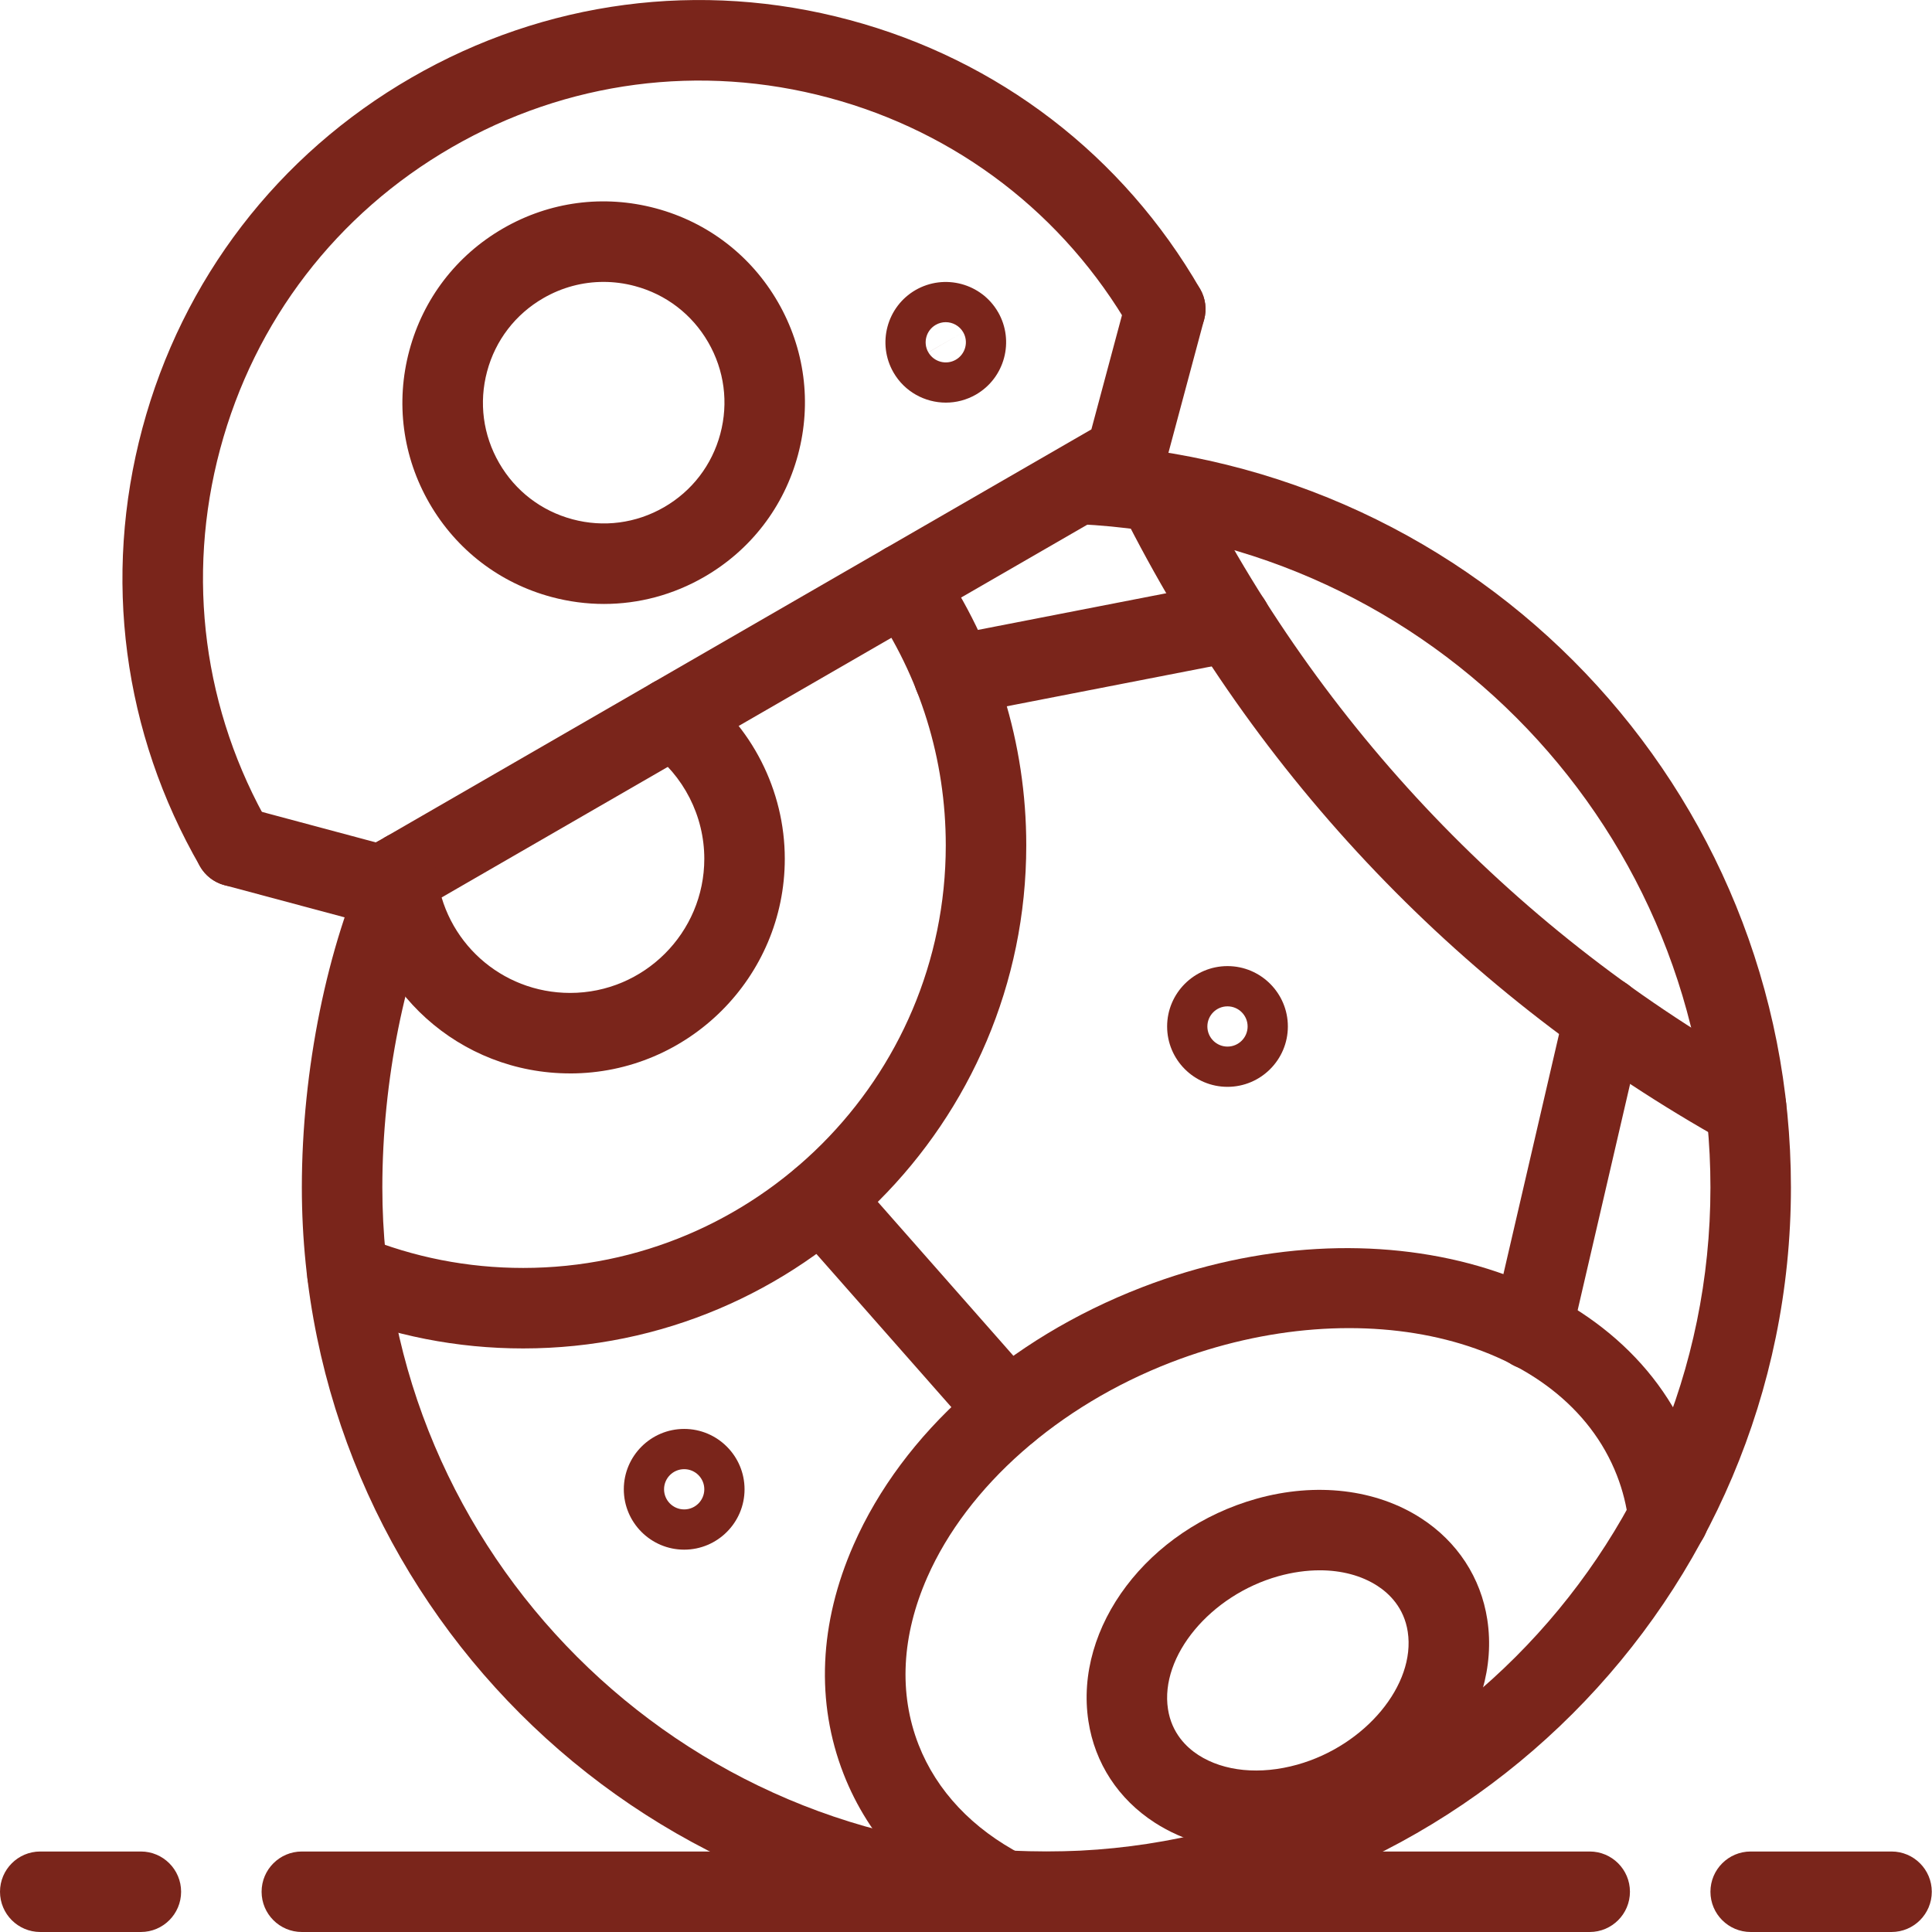
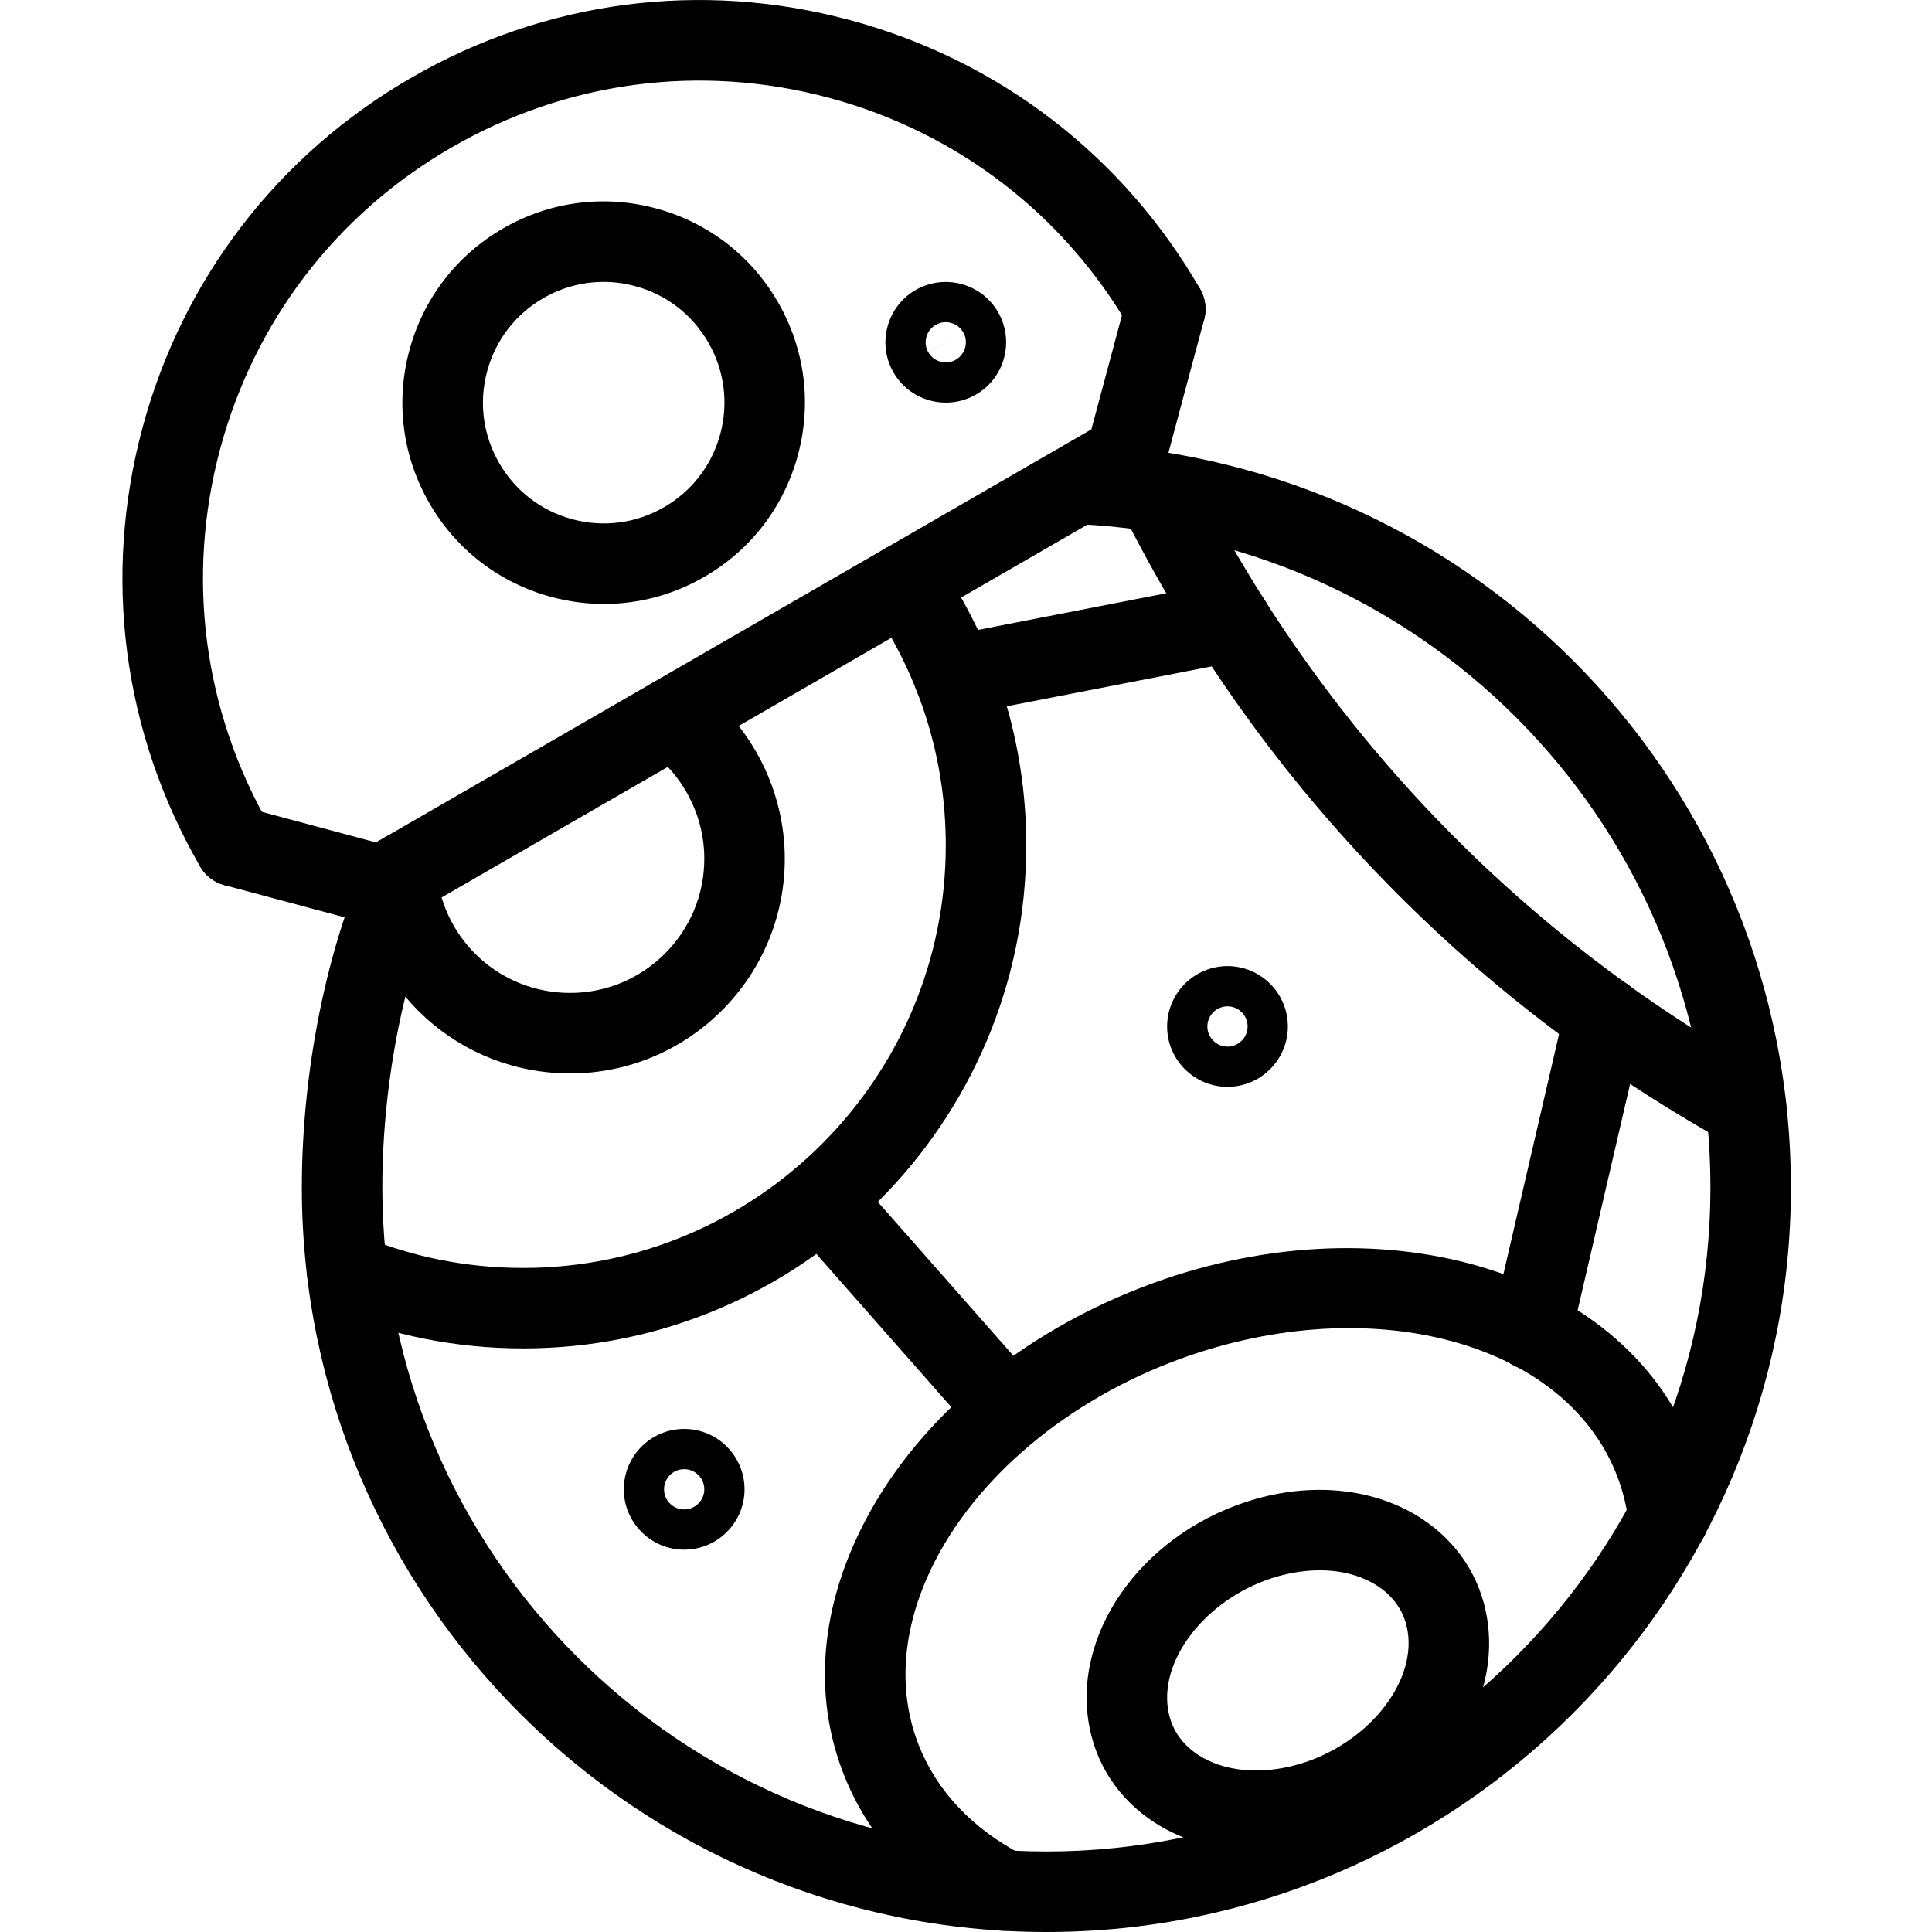
<svg xmlns="http://www.w3.org/2000/svg" width="27.093mm" height="27.096mm" viewBox="0 0 96 96.01" id="svg4891" version="1.1">
  <defs id="defs4893" />
  <g id="layer1" transform="translate(-692,-1164.357)">
-     <g transform="translate(359.9922,832.367)" id="g989" style="stroke:none;stroke-opacity:1;fill:#7a251b;fill-opacity:1">
-       <g id="g991" style="stroke:none;stroke-opacity:1;fill:#7a251b;fill-opacity:1">
-         <g id="g993" style="stroke:none;stroke-opacity:1;fill:#7a251b;fill-opacity:1">
-           <path style="fill:#7a251b;stroke:none;stroke-opacity:1;fill-opacity:1" d="m 343.683,376.046 c -0.691,0 -1.363,-0.358 -1.734,-1 -3.832,-6.638 -4.851,-14.37 -2.866,-21.773 1.983,-7.403 6.731,-13.592 13.369,-17.424 6.637,-3.833 14.369,-4.854 21.773,-2.866 7.403,1.983 13.592,6.731 17.424,13.369 0.552,0.957 0.225,2.18 -0.732,2.732 -0.961,0.552 -2.18,0.223 -2.732,-0.732 -3.298,-5.713 -8.623,-9.799 -14.994,-11.506 -6.369,-1.708 -13.025,-0.832 -18.738,2.468 -5.713,3.298 -9.799,8.623 -11.506,14.994 -1.707,6.371 -0.831,13.026 2.468,18.738 0.552,0.956 0.225,2.18 -0.732,2.732 -0.314,0.182 -0.659,0.268 -0.998,0.268 z" id="path995" />
+     <g transform="translate(359.9922,832.367)" id="g989" style="stroke:none;stroke-opacity:1;fill:#000000;fill-opacity:1">
+       <g id="g991" style="stroke:none;stroke-opacity:1;fill:#000000;fill-opacity:1">
+         <g id="g993" style="stroke:none;stroke-opacity:1;fill:#000000;fill-opacity:1">
+           <path style="fill:#000000;stroke:none;stroke-opacity:1;fill-opacity:1" d="m 343.683,376.046 c -0.691,0 -1.363,-0.358 -1.734,-1 -3.832,-6.638 -4.851,-14.37 -2.866,-21.773 1.983,-7.403 6.731,-13.592 13.369,-17.424 6.637,-3.833 14.369,-4.854 21.773,-2.866 7.403,1.983 13.592,6.731 17.424,13.369 0.552,0.957 0.225,2.18 -0.732,2.732 -0.961,0.552 -2.18,0.223 -2.732,-0.732 -3.298,-5.713 -8.623,-9.799 -14.994,-11.506 -6.369,-1.708 -13.025,-0.832 -18.738,2.468 -5.713,3.298 -9.799,8.623 -11.506,14.994 -1.707,6.371 -0.831,13.026 2.468,18.738 0.552,0.956 0.225,2.18 -0.732,2.732 -0.314,0.182 -0.659,0.268 -0.998,0.268 z" id="path995" />
        </g>
      </g>
-       <g id="g997" style="stroke:none;stroke-opacity:1;fill:#7a251b;fill-opacity:1">
-         <g id="g999" style="stroke:none;stroke-opacity:1;fill:#7a251b;fill-opacity:1">
-           <path style="fill:#7a251b;stroke:none;stroke-opacity:1;fill-opacity:1" d="m 350.974,378 c -0.174,0 -0.348,-0.022 -0.518,-0.068 l -7.293,-1.954 c -1.067,-0.286 -1.7,-1.383 -1.414,-2.449 0.285,-1.066 1.38,-1.702 2.449,-1.414 l 6.493,1.739 35.553,-20.526 1.74,-6.493 c 0.286,-1.066 1.378,-1.703 2.449,-1.414 1.067,0.286 1.7,1.383 1.414,2.449 l -1.954,7.293 c -0.137,0.513 -0.473,0.949 -0.932,1.215 l -36.988,21.355 C 351.667,377.909 351.321,378 350.974,378 Z" id="path1001" />
+       <g id="g997" style="stroke:none;stroke-opacity:1;fill:#000000;fill-opacity:1">
+         <g id="g999" style="stroke:none;stroke-opacity:1;fill:#000000;fill-opacity:1">
+           <path style="fill:#000000;stroke:none;stroke-opacity:1;fill-opacity:1" d="m 350.974,378 c -0.174,0 -0.348,-0.022 -0.518,-0.068 l -7.293,-1.954 c -1.067,-0.286 -1.7,-1.383 -1.414,-2.449 0.285,-1.066 1.38,-1.702 2.449,-1.414 l 6.493,1.739 35.553,-20.526 1.74,-6.493 c 0.286,-1.066 1.378,-1.703 2.449,-1.414 1.067,0.286 1.7,1.383 1.414,2.449 l -1.954,7.293 c -0.137,0.513 -0.473,0.949 -0.932,1.215 l -36.988,21.355 C 351.667,377.909 351.321,378 350.974,378 Z" id="path1001" />
        </g>
      </g>
-       <g id="g1003" style="stroke:none;stroke-opacity:1;fill:#7a251b;fill-opacity:1">
-         <g id="g1005" style="stroke:none;stroke-opacity:1;fill:#7a251b;fill-opacity:1">
-           <path style="fill:#7a251b;stroke:none;stroke-opacity:1;fill-opacity:1" d="m 362.023,362.003 c -0.868,0 -1.742,-0.114 -2.604,-0.345 -2.58,-0.691 -4.736,-2.347 -6.071,-4.659 -1.335,-2.312 -1.69,-5.007 -0.999,-7.587 0.691,-2.58 2.347,-4.736 4.659,-6.071 2.312,-1.336 5.006,-1.69 7.587,-0.999 2.58,0.691 4.736,2.346 6.071,4.659 l 0,0 c 1.335,2.312 1.69,5.007 0.999,7.587 -0.691,2.58 -2.347,4.736 -4.659,6.071 -1.54,0.89 -3.251,1.344 -4.983,1.344 z m -0.025,-16.004 c -1.039,0 -2.064,0.272 -2.989,0.807 -1.388,0.801 -2.381,2.094 -2.795,3.642 -0.415,1.548 -0.202,3.164 0.6,4.552 0.801,1.388 2.094,2.381 3.642,2.795 1.546,0.415 3.163,0.202 4.552,-0.6 1.388,-0.801 2.381,-2.094 2.795,-3.642 0.415,-1.548 0.202,-3.164 -0.6,-4.552 l 0,0 c -0.801,-1.388 -2.094,-2.381 -3.642,-2.795 -0.517,-0.139 -1.041,-0.207 -1.562,-0.207 z" id="path1007" />
+       <g id="g1003" style="stroke:none;stroke-opacity:1;fill:#000000;fill-opacity:1">
+         <g id="g1005" style="stroke:none;stroke-opacity:1;fill:#000000;fill-opacity:1">
+           <path style="fill:#000000;stroke:none;stroke-opacity:1;fill-opacity:1" d="m 362.023,362.003 c -0.868,0 -1.742,-0.114 -2.604,-0.345 -2.58,-0.691 -4.736,-2.347 -6.071,-4.659 -1.335,-2.312 -1.69,-5.007 -0.999,-7.587 0.691,-2.58 2.347,-4.736 4.659,-6.071 2.312,-1.336 5.006,-1.69 7.587,-0.999 2.58,0.691 4.736,2.346 6.071,4.659 l 0,0 c 1.335,2.312 1.69,5.007 0.999,7.587 -0.691,2.58 -2.347,4.736 -4.659,6.071 -1.54,0.89 -3.251,1.344 -4.983,1.344 z m -0.025,-16.004 c -1.039,0 -2.064,0.272 -2.989,0.807 -1.388,0.801 -2.381,2.094 -2.795,3.642 -0.415,1.548 -0.202,3.164 0.6,4.552 0.801,1.388 2.094,2.381 3.642,2.795 1.546,0.415 3.163,0.202 4.552,-0.6 1.388,-0.801 2.381,-2.094 2.795,-3.642 0.415,-1.548 0.202,-3.164 -0.6,-4.552 l 0,0 c -0.801,-1.388 -2.094,-2.381 -3.642,-2.795 -0.517,-0.139 -1.041,-0.207 -1.562,-0.207 z" id="path1007" />
        </g>
      </g>
-       <g id="g1009" style="stroke:none;stroke-opacity:1;fill:#7a251b;fill-opacity:1">
-         <g id="g1011" style="stroke:none;stroke-opacity:1;fill:#7a251b;fill-opacity:1">
-           <g id="g1013" style="stroke:none;stroke-opacity:1;fill:#7a251b;fill-opacity:1">
-             <path style="fill:#7a251b;stroke:none;stroke-opacity:1;fill-opacity:1" d="m 379.013,351.998 c -1.038,0 -2.048,-0.537 -2.603,-1.498 -0.826,-1.435 -0.333,-3.271 1.098,-4.098 1.435,-0.824 3.271,-0.334 4.098,1.098 9.8e-4,9.8e-4 0.002,0.002 0.002,0.002 0.824,1.433 0.331,3.27 -1.1,4.096 -0.472,0.271 -0.986,0.4 -1.495,0.4 z m 0.861,-3.498 -1.731,1 c 0.275,0.478 0.888,0.642 1.363,0.367 0.479,-0.276 0.644,-0.889 0.369,-1.365 10e-6,-10e-6 -9.7e-4,-9.8e-4 -9.7e-4,-0.002 z m -0.868,-0.5 c -0.169,0 -0.34,0.043 -0.496,0.133 -0.479,0.276 -0.644,0.889 -0.369,1.365 l 1.733,-0.998 C 379.688,348.18 379.351,348 379.006,348 Z" id="path1015" />
+       <g id="g1009" style="stroke:none;stroke-opacity:1;fill:#000000;fill-opacity:1">
+         <g id="g1011" style="stroke:none;stroke-opacity:1;fill:#000000;fill-opacity:1">
+           <g id="g1013" style="stroke:none;stroke-opacity:1;fill:#000000;fill-opacity:1">
+             <path style="fill:#000000;stroke:none;stroke-opacity:1;fill-opacity:1" d="m 379.013,351.998 c -1.038,0 -2.048,-0.537 -2.603,-1.498 -0.826,-1.435 -0.333,-3.271 1.098,-4.098 1.435,-0.824 3.271,-0.334 4.098,1.098 9.8e-4,9.8e-4 0.002,0.002 0.002,0.002 0.824,1.433 0.331,3.27 -1.1,4.096 -0.472,0.271 -0.986,0.4 -1.495,0.4 z m 0.861,-3.498 -1.731,1 c 0.275,0.478 0.888,0.642 1.363,0.367 0.479,-0.276 0.644,-0.889 0.369,-1.365 10e-6,-10e-6 -9.7e-4,-9.8e-4 -9.7e-4,-0.002 z m -0.868,-0.5 c -0.169,0 -0.34,0.043 -0.496,0.133 -0.479,0.276 -0.644,0.889 -0.369,1.365 l 1.733,-0.998 C 379.688,348.18 379.351,348 379.006,348 Z" id="path1015" />
          </g>
        </g>
      </g>
    </g>
-     <g transform="translate(359.9922,832.367)" id="g1017" style="stroke:none;stroke-opacity:1;fill:#7a251b;fill-opacity:1">
-       <g id="g1019" style="stroke:none;stroke-opacity:1;fill:#7a251b;fill-opacity:1">
-         <g id="g1021" style="stroke:none;stroke-opacity:1;fill:#7a251b;fill-opacity:1">
-           <path style="fill:#7a251b;stroke:none;stroke-opacity:1;fill-opacity:1" d="m 393.008,386 c -1.654,0 -3,-1.346 -3,-3 0,-1.654 1.346,-3 3,-3 1.654,0 3,1.346 3,3 0,1.654 -1.346,3 -3,3 z m 0,-4 c -0.552,0 -1,0.448 -1,1 0,0.552 0.448,1 1,1 0.552,0 1,-0.448 1,-1 0,-0.552 -0.448,-1 -1,-1 z" id="path1023" />
+     <g transform="translate(359.9922,832.367)" id="g1017" style="stroke:none;stroke-opacity:1;fill:#000000;fill-opacity:1">
+       <g id="g1019" style="stroke:none;stroke-opacity:1;fill:#000000;fill-opacity:1">
+         <g id="g1021" style="stroke:none;stroke-opacity:1;fill:#000000;fill-opacity:1">
+           <path style="fill:#000000;stroke:none;stroke-opacity:1;fill-opacity:1" d="m 393.008,386 c -1.654,0 -3,-1.346 -3,-3 0,-1.654 1.346,-3 3,-3 1.654,0 3,1.346 3,3 0,1.654 -1.346,3 -3,3 z m 0,-4 c -0.552,0 -1,0.448 -1,1 0,0.552 0.448,1 1,1 0.552,0 1,-0.448 1,-1 0,-0.552 -0.448,-1 -1,-1 z" id="path1023" />
        </g>
      </g>
    </g>
-     <g transform="translate(359.9922,832.367)" id="g1025" style="stroke:none;stroke-opacity:1;fill:#7a251b;fill-opacity:1">
-       <g id="g1027" style="stroke:none;stroke-opacity:1;fill:#7a251b;fill-opacity:1">
-         <g id="g1029" style="stroke:none;stroke-opacity:1;fill:#7a251b;fill-opacity:1">
-           <path style="fill:#7a251b;stroke:none;stroke-opacity:1;fill-opacity:1" d="m 366.008,409 c -1.654,0 -3,-1.346 -3,-3 0,-1.654 1.346,-3 3,-3 1.654,0 3,1.346 3,3 0,1.654 -1.346,3 -3,3 z m 0,-4 c -0.552,0 -1,0.448 -1,1 0,0.552 0.448,1 1,1 0.552,0 1,-0.448 1,-1 0,-0.552 -0.448,-1 -1,-1 z" id="path1031" />
+     <g transform="translate(359.9922,832.367)" id="g1025" style="stroke:none;stroke-opacity:1;fill:#000000;fill-opacity:1">
+       <g id="g1027" style="stroke:none;stroke-opacity:1;fill:#000000;fill-opacity:1">
+         <g id="g1029" style="stroke:none;stroke-opacity:1;fill:#000000;fill-opacity:1">
+           <path style="fill:#000000;stroke:none;stroke-opacity:1;fill-opacity:1" d="m 366.008,409 c -1.654,0 -3,-1.346 -3,-3 0,-1.654 1.346,-3 3,-3 1.654,0 3,1.346 3,3 0,1.654 -1.346,3 -3,3 z m 0,-4 c -0.552,0 -1,0.448 -1,1 0,0.552 0.448,1 1,1 0.552,0 1,-0.448 1,-1 0,-0.552 -0.448,-1 -1,-1 z" id="path1031" />
        </g>
      </g>
    </g>
-     <g transform="translate(359.9922,832.367)" id="g1033" style="stroke:none;stroke-opacity:1;fill:#7a251b;fill-opacity:1">
-       <g id="g1035" style="stroke:none;stroke-opacity:1;fill:#7a251b;fill-opacity:1">
-         <path style="fill:#7a251b;stroke:none;stroke-opacity:1;fill-opacity:1" d="m 384.008,428 c -20.402,0 -37,-16.598 -37,-37 0,-5.827 1.254,-12.009 3.354,-16.536 0.466,-1.003 1.654,-1.437 2.656,-0.973 1.002,0.465 1.438,1.654 0.973,2.656 -1.868,4.026 -2.983,9.578 -2.983,14.853 0,18.196 14.804,33 33,33 18.196,0 33,-14.804 33,-33 0,-17.655 -13.802,-32.134 -31.421,-32.963 -1.104,-0.052 -1.956,-0.988 -1.904,-2.092 0.053,-1.104 1.009,-1.926 2.092,-1.904 19.757,0.93 35.233,17.164 35.233,36.959 0,20.402 -16.598,37 -37,37 z" id="path1037" />
+     <g transform="translate(359.9922,832.367)" id="g1033" style="stroke:none;stroke-opacity:1;fill:#000000;fill-opacity:1">
+       <g id="g1035" style="stroke:none;stroke-opacity:1;fill:#000000;fill-opacity:1">
+         <path style="fill:#000000;stroke:none;stroke-opacity:1;fill-opacity:1" d="m 384.008,428 c -20.402,0 -37,-16.598 -37,-37 0,-5.827 1.254,-12.009 3.354,-16.536 0.466,-1.003 1.654,-1.437 2.656,-0.973 1.002,0.465 1.438,1.654 0.973,2.656 -1.868,4.026 -2.983,9.578 -2.983,14.853 0,18.196 14.804,33 33,33 18.196,0 33,-14.804 33,-33 0,-17.655 -13.802,-32.134 -31.421,-32.963 -1.104,-0.052 -1.956,-0.988 -1.904,-2.092 0.053,-1.104 1.009,-1.926 2.092,-1.904 19.757,0.93 35.233,17.164 35.233,36.959 0,20.402 -16.598,37 -37,37 z" id="path1037" />
      </g>
    </g>
-     <g transform="translate(359.9922,832.367)" id="g1039" style="stroke:none;stroke-opacity:1;fill:#7a251b;fill-opacity:1">
-       <g id="g1041" style="stroke:none;stroke-opacity:1;fill:#7a251b;fill-opacity:1">
-         <path style="fill:#7a251b;stroke:none;stroke-opacity:1;fill-opacity:1" d="m 418.779,389.016 c -0.329,0 -0.663,-0.081 -0.971,-0.253 -13.021,-7.248 -23.423,-18.12 -30.082,-31.438 -0.494,-0.988 -0.094,-2.189 0.895,-2.684 0.99,-0.496 2.19,-0.094 2.684,0.895 6.297,12.596 16.135,22.878 28.449,29.733 0.965,0.537 1.312,1.755 0.774,2.72 -0.365,0.657 -1.047,1.027 -1.749,1.027 z" id="path1043" />
+     <g transform="translate(359.9922,832.367)" id="g1039" style="stroke:none;stroke-opacity:1;fill:#000000;fill-opacity:1">
+       <g id="g1041" style="stroke:none;stroke-opacity:1;fill:#000000;fill-opacity:1">
+         <path style="fill:#000000;stroke:none;stroke-opacity:1;fill-opacity:1" d="m 418.779,389.016 c -0.329,0 -0.663,-0.081 -0.971,-0.253 -13.021,-7.248 -23.423,-18.12 -30.082,-31.438 -0.494,-0.988 -0.094,-2.189 0.895,-2.684 0.99,-0.496 2.19,-0.094 2.684,0.895 6.297,12.596 16.135,22.878 28.449,29.733 0.965,0.537 1.312,1.755 0.774,2.72 -0.365,0.657 -1.047,1.027 -1.749,1.027 z" id="path1043" />
      </g>
    </g>
-     <g transform="translate(359.9922,832.367)" id="g1045" style="stroke:none;stroke-opacity:1;fill:#7a251b;fill-opacity:1">
-       <g id="g1047" style="stroke:none;stroke-opacity:1;fill:#7a251b;fill-opacity:1">
-         <path style="fill:#7a251b;stroke:none;stroke-opacity:1;fill-opacity:1" d="m 381.891,427.938 c -0.31,0 -0.625,-0.072 -0.919,-0.225 -3.354,-1.741 -5.789,-4.356 -7.041,-7.563 -1.39,-3.56 -1.218,-7.498 0.497,-11.392 2.45,-5.561 7.672,-10.224 14.327,-12.795 11.619,-4.49 23.88,-0.951 27.33,7.886 0.417,1.067 0.696,2.188 0.829,3.333 0.128,1.097 -0.657,2.09 -1.755,2.218 -1.083,0.131 -2.091,-0.656 -2.218,-1.755 -0.094,-0.804 -0.29,-1.592 -0.583,-2.341 -2.65,-6.79 -12.594,-9.304 -22.162,-5.61 -5.587,2.159 -10.113,6.15 -12.107,10.677 -1.277,2.899 -1.427,5.777 -0.432,8.324 0.894,2.29 2.677,4.181 5.156,5.468 0.98,0.509 1.363,1.717 0.854,2.696 -0.356,0.687 -1.054,1.079 -1.777,1.079 z" id="path1049" />
+     <g transform="translate(359.9922,832.367)" id="g1045" style="stroke:none;stroke-opacity:1;fill:#000000;fill-opacity:1">
+       <g id="g1047" style="stroke:none;stroke-opacity:1;fill:#000000;fill-opacity:1">
+         <path style="fill:#000000;stroke:none;stroke-opacity:1;fill-opacity:1" d="m 381.891,427.938 c -0.31,0 -0.625,-0.072 -0.919,-0.225 -3.354,-1.741 -5.789,-4.356 -7.041,-7.563 -1.39,-3.56 -1.218,-7.498 0.497,-11.392 2.45,-5.561 7.672,-10.224 14.327,-12.795 11.619,-4.49 23.88,-0.951 27.33,7.886 0.417,1.067 0.696,2.188 0.829,3.333 0.128,1.097 -0.657,2.09 -1.755,2.218 -1.083,0.131 -2.091,-0.656 -2.218,-1.755 -0.094,-0.804 -0.29,-1.592 -0.583,-2.341 -2.65,-6.79 -12.594,-9.304 -22.162,-5.61 -5.587,2.159 -10.113,6.15 -12.107,10.677 -1.277,2.899 -1.427,5.777 -0.432,8.324 0.894,2.29 2.677,4.181 5.156,5.468 0.98,0.509 1.363,1.717 0.854,2.696 -0.356,0.687 -1.054,1.079 -1.777,1.079 z" id="path1049" />
      </g>
    </g>
-     <g transform="translate(359.9922,832.367)" id="g1051" style="stroke:none;stroke-opacity:1;fill:#7a251b;fill-opacity:1">
-       <g id="g1053" style="stroke:none;stroke-opacity:1;fill:#7a251b;fill-opacity:1">
-         <path style="fill:#7a251b;stroke:none;stroke-opacity:1;fill-opacity:1" d="m 358.008,399 c -3.284,0 -6.479,-0.628 -9.494,-1.867 -1.021,-0.419 -1.51,-1.588 -1.09,-2.609 0.419,-1.021 1.589,-1.513 2.609,-1.09 2.531,1.039 5.214,1.566 7.975,1.566 11.579,0 21,-9.421 21,-21 0,-4.269 -1.272,-8.376 -3.68,-11.879 -0.625,-0.91 -0.395,-2.155 0.516,-2.781 0.91,-0.624 2.156,-0.395 2.781,0.516 2.867,4.172 4.383,9.063 4.383,14.145 C 383.008,387.785 371.793,399 358.008,399 Z" id="path1055" />
+     <g transform="translate(359.9922,832.367)" id="g1051" style="stroke:none;stroke-opacity:1;fill:#000000;fill-opacity:1">
+       <g id="g1053" style="stroke:none;stroke-opacity:1;fill:#000000;fill-opacity:1">
+         <path style="fill:#000000;stroke:none;stroke-opacity:1;fill-opacity:1" d="m 358.008,399 c -3.284,0 -6.479,-0.628 -9.494,-1.867 -1.021,-0.419 -1.51,-1.588 -1.09,-2.609 0.419,-1.021 1.589,-1.513 2.609,-1.09 2.531,1.039 5.214,1.566 7.975,1.566 11.579,0 21,-9.421 21,-21 0,-4.269 -1.272,-8.376 -3.68,-11.879 -0.625,-0.91 -0.395,-2.155 0.516,-2.781 0.91,-0.624 2.156,-0.395 2.781,0.516 2.867,4.172 4.383,9.063 4.383,14.145 C 383.008,387.785 371.793,399 358.008,399 Z" id="path1055" />
      </g>
    </g>
-     <g transform="translate(359.9922,832.367)" id="g1057" style="stroke:none;stroke-opacity:1;fill:#7a251b;fill-opacity:1">
-       <g id="g1059" style="stroke:none;stroke-opacity:1;fill:#7a251b;fill-opacity:1">
-         <path style="fill:#7a251b;stroke:none;stroke-opacity:1;fill-opacity:1" d="m 382.108,404.095 c -0.555,0 -1.106,-0.229 -1.502,-0.678 l -9.266,-10.518 c -0.729,-0.829 -0.65,-2.093 0.179,-2.823 0.828,-0.73 2.092,-0.649 2.823,0.179 l 9.266,10.518 c 0.729,0.829 0.65,2.093 -0.179,2.823 -0.38,0.335 -0.852,0.499 -1.321,0.499 z" id="path1061" />
+     <g transform="translate(359.9922,832.367)" id="g1057" style="stroke:none;stroke-opacity:1;fill:#000000;fill-opacity:1">
+       <g id="g1059" style="stroke:none;stroke-opacity:1;fill:#000000;fill-opacity:1">
+         <path style="fill:#000000;stroke:none;stroke-opacity:1;fill-opacity:1" d="m 382.108,404.095 c -0.555,0 -1.106,-0.229 -1.502,-0.678 l -9.266,-10.518 c -0.729,-0.829 -0.65,-2.093 0.179,-2.823 0.828,-0.73 2.092,-0.649 2.823,0.179 l 9.266,10.518 c 0.729,0.829 0.65,2.093 -0.179,2.823 -0.38,0.335 -0.852,0.499 -1.321,0.499 z" id="path1061" />
      </g>
    </g>
-     <g transform="translate(359.9922,832.367)" id="g1063" style="stroke:none;stroke-opacity:1;fill:#7a251b;fill-opacity:1">
-       <g id="g1065" style="stroke:none;stroke-opacity:1;fill:#7a251b;fill-opacity:1">
-         <path style="fill:#7a251b;stroke:none;stroke-opacity:1;fill-opacity:1" d="m 408.134,400.067 c -0.149,0 -0.302,-0.017 -0.454,-0.052 -1.075,-0.249 -1.746,-1.324 -1.496,-2.4 l 3.602,-15.534 c 0.249,-1.076 1.321,-1.746 2.4,-1.496 1.075,0.249 1.746,1.324 1.496,2.4 l -3.602,15.534 c -0.214,0.924 -1.037,1.548 -1.946,1.548 z" id="path1067" />
+     <g transform="translate(359.9922,832.367)" id="g1063" style="stroke:none;stroke-opacity:1;fill:#000000;fill-opacity:1">
+       <g id="g1065" style="stroke:none;stroke-opacity:1;fill:#000000;fill-opacity:1">
+         <path style="fill:#000000;stroke:none;stroke-opacity:1;fill-opacity:1" d="m 408.134,400.067 c -0.149,0 -0.302,-0.017 -0.454,-0.052 -1.075,-0.249 -1.746,-1.324 -1.496,-2.4 l 3.602,-15.534 c 0.249,-1.076 1.321,-1.746 2.4,-1.496 1.075,0.249 1.746,1.324 1.496,2.4 l -3.602,15.534 c -0.214,0.924 -1.037,1.548 -1.946,1.548 z" id="path1067" />
      </g>
    </g>
-     <g transform="translate(359.9922,832.367)" id="g1069" style="stroke:none;stroke-opacity:1;fill:#7a251b;fill-opacity:1">
-       <g id="g1071" style="stroke:none;stroke-opacity:1;fill:#7a251b;fill-opacity:1">
-         <path style="fill:#7a251b;stroke:none;stroke-opacity:1;fill-opacity:1" d="m 379.409,367.563 c -0.938,0 -1.775,-0.662 -1.961,-1.618 -0.211,-1.084 0.496,-2.134 1.581,-2.345 l 13.763,-2.68 c 1.082,-0.214 2.134,0.495 2.345,1.581 0.211,1.084 -0.496,2.134 -1.581,2.345 l -13.763,2.68 c -0.129,0.025 -0.257,0.037 -0.384,0.037 z" id="path1073" />
+     <g transform="translate(359.9922,832.367)" id="g1069" style="stroke:none;stroke-opacity:1;fill:#000000;fill-opacity:1">
+       <g id="g1071" style="stroke:none;stroke-opacity:1;fill:#000000;fill-opacity:1">
+         <path style="fill:#000000;stroke:none;stroke-opacity:1;fill-opacity:1" d="m 379.409,367.563 c -0.938,0 -1.775,-0.662 -1.961,-1.618 -0.211,-1.084 0.496,-2.134 1.581,-2.345 l 13.763,-2.68 c 1.082,-0.214 2.134,0.495 2.345,1.581 0.211,1.084 -0.496,2.134 -1.581,2.345 l -13.763,2.68 c -0.129,0.025 -0.257,0.037 -0.384,0.037 z" id="path1073" />
      </g>
    </g>
-     <g transform="translate(359.9922,832.367)" id="g1075" style="stroke:none;stroke-opacity:1;fill:#7a251b;fill-opacity:1">
-       <g id="g1077" style="stroke:none;stroke-opacity:1;fill:#7a251b;fill-opacity:1">
-         <path style="fill:#7a251b;stroke:none;stroke-opacity:1;fill-opacity:1" d="m 339.008,428 -5,0 c -1.104,0 -2,-0.896 -2,-2 0,-1.104 0.896,-2 2,-2 l 5,0 c 1.104,0 2,0.896 2,2 0,1.104 -0.895,2 -2,2 z" id="path1079" />
+     <g transform="translate(359.9922,832.367)" id="g1093" style="stroke:none;stroke-opacity:1;fill:#000000;fill-opacity:1">
+       <g id="g1095" style="stroke:none;stroke-opacity:1;fill:#000000;fill-opacity:1">
+         <path style="fill:#000000;stroke:none;stroke-opacity:1;fill-opacity:1" d="m 360.341,385.333 c -5.484,0 -10.046,-4.109 -10.609,-9.559 -0.113,-1.099 0.685,-2.082 1.783,-2.195 1.115,-0.125 2.082,0.686 2.195,1.783 0.353,3.404 3.203,5.971 6.631,5.971 3.676,0 6.667,-2.99 6.667,-6.666 0,-2.126 -1.028,-4.144 -2.751,-5.396 -0.893,-0.649 -1.091,-1.9 -0.44,-2.794 0.648,-0.893 1.899,-1.091 2.794,-0.44 2.753,2.002 4.397,5.229 4.397,8.631 10e-6,5.881 -4.785,10.666 -10.667,10.666 z" id="path1097" />
      </g>
    </g>
-     <g transform="translate(359.9922,832.367)" id="g1081" style="stroke:none;stroke-opacity:1;fill:#7a251b;fill-opacity:1">
-       <g id="g1083" style="stroke:none;stroke-opacity:1;fill:#7a251b;fill-opacity:1">
-         <path style="fill:#7a251b;stroke:none;stroke-opacity:1;fill-opacity:1" d="m 411.008,428 -64,0 c -1.104,0 -2,-0.896 -2,-2 0,-1.104 0.896,-2 2,-2 l 64,0 c 1.104,0 2,0.896 2,2 0,1.104 -0.895,2 -2,2 z" id="path1085" />
-       </g>
-     </g>
-     <g transform="translate(359.9922,832.367)" id="g1087" style="stroke:none;stroke-opacity:1;fill:#7a251b;fill-opacity:1">
-       <g id="g1089" style="stroke:none;stroke-opacity:1;fill:#7a251b;fill-opacity:1">
-         <path style="fill:#7a251b;stroke:none;stroke-opacity:1;fill-opacity:1" d="m 426.008,428 -7,0 c -1.104,0 -2,-0.896 -2,-2 0,-1.104 0.896,-2 2,-2 l 7,0 c 1.104,0 2,0.896 2,2 0,1.104 -0.895,2 -2,2 z" id="path1091" />
-       </g>
-     </g>
-     <g transform="translate(359.9922,832.367)" id="g1093" style="stroke:none;stroke-opacity:1;fill:#7a251b;fill-opacity:1">
-       <g id="g1095" style="stroke:none;stroke-opacity:1;fill:#7a251b;fill-opacity:1">
-         <path style="fill:#7a251b;stroke:none;stroke-opacity:1;fill-opacity:1" d="m 360.341,385.333 c -5.484,0 -10.046,-4.109 -10.609,-9.559 -0.113,-1.099 0.685,-2.082 1.783,-2.195 1.115,-0.125 2.082,0.686 2.195,1.783 0.353,3.404 3.203,5.971 6.631,5.971 3.676,0 6.667,-2.99 6.667,-6.666 0,-2.126 -1.028,-4.144 -2.751,-5.396 -0.893,-0.649 -1.091,-1.9 -0.44,-2.794 0.648,-0.893 1.899,-1.091 2.794,-0.44 2.753,2.002 4.397,5.229 4.397,8.631 10e-6,5.881 -4.785,10.666 -10.667,10.666 z" id="path1097" />
-       </g>
-     </g>
-     <g transform="translate(359.9922,832.367)" id="g1099" style="stroke:none;stroke-opacity:1;fill:#7a251b;fill-opacity:1">
-       <g id="g1101" style="stroke:none;stroke-opacity:1;fill:#7a251b;fill-opacity:1">
-         <path style="fill:#7a251b;stroke:none;stroke-opacity:1;fill-opacity:1" d="m 394.434,423.972 c -1.853,0 -3.601,-0.477 -5.041,-1.406 -1.807,-1.166 -2.978,-2.956 -3.296,-5.041 -0.718,-4.687 2.955,-9.544 8.361,-11.058 2.954,-0.826 5.931,-0.475 8.165,0.968 1.807,1.166 2.978,2.956 3.296,5.04 l 0,0 c 0.718,4.688 -2.955,9.545 -8.361,11.059 -1.05,0.294 -2.103,0.438 -3.124,0.438 z m 3.159,-13.946 c -0.66,0 -1.354,0.097 -2.057,0.293 -3.377,0.946 -5.889,3.969 -5.486,6.602 0.184,1.201 0.924,1.905 1.512,2.285 1.273,0.821 3.068,0.994 4.918,0.477 3.377,-0.946 5.889,-3.969 5.486,-6.602 0,0 0,0 0,-9.8e-4 -0.184,-1.2 -0.924,-1.904 -1.512,-2.284 -0.79,-0.51 -1.781,-0.77 -2.861,-0.77 z" id="path1103" />
+     <g transform="translate(359.9922,832.367)" id="g1099" style="stroke:none;stroke-opacity:1;fill:#000000;fill-opacity:1">
+       <g id="g1101" style="stroke:none;stroke-opacity:1;fill:#000000;fill-opacity:1">
+         <path style="fill:#000000;stroke:none;stroke-opacity:1;fill-opacity:1" d="m 394.434,423.972 c -1.853,0 -3.601,-0.477 -5.041,-1.406 -1.807,-1.166 -2.978,-2.956 -3.296,-5.041 -0.718,-4.687 2.955,-9.544 8.361,-11.058 2.954,-0.826 5.931,-0.475 8.165,0.968 1.807,1.166 2.978,2.956 3.296,5.04 l 0,0 c 0.718,4.688 -2.955,9.545 -8.361,11.059 -1.05,0.294 -2.103,0.438 -3.124,0.438 z m 3.159,-13.946 c -0.66,0 -1.354,0.097 -2.057,0.293 -3.377,0.946 -5.889,3.969 -5.486,6.602 0.184,1.201 0.924,1.905 1.512,2.285 1.273,0.821 3.068,0.994 4.918,0.477 3.377,-0.946 5.889,-3.969 5.486,-6.602 0,0 0,0 0,-9.8e-4 -0.184,-1.2 -0.924,-1.904 -1.512,-2.284 -0.79,-0.51 -1.781,-0.77 -2.861,-0.77 z" id="path1103" />
      </g>
    </g>
  </g>
</svg>
